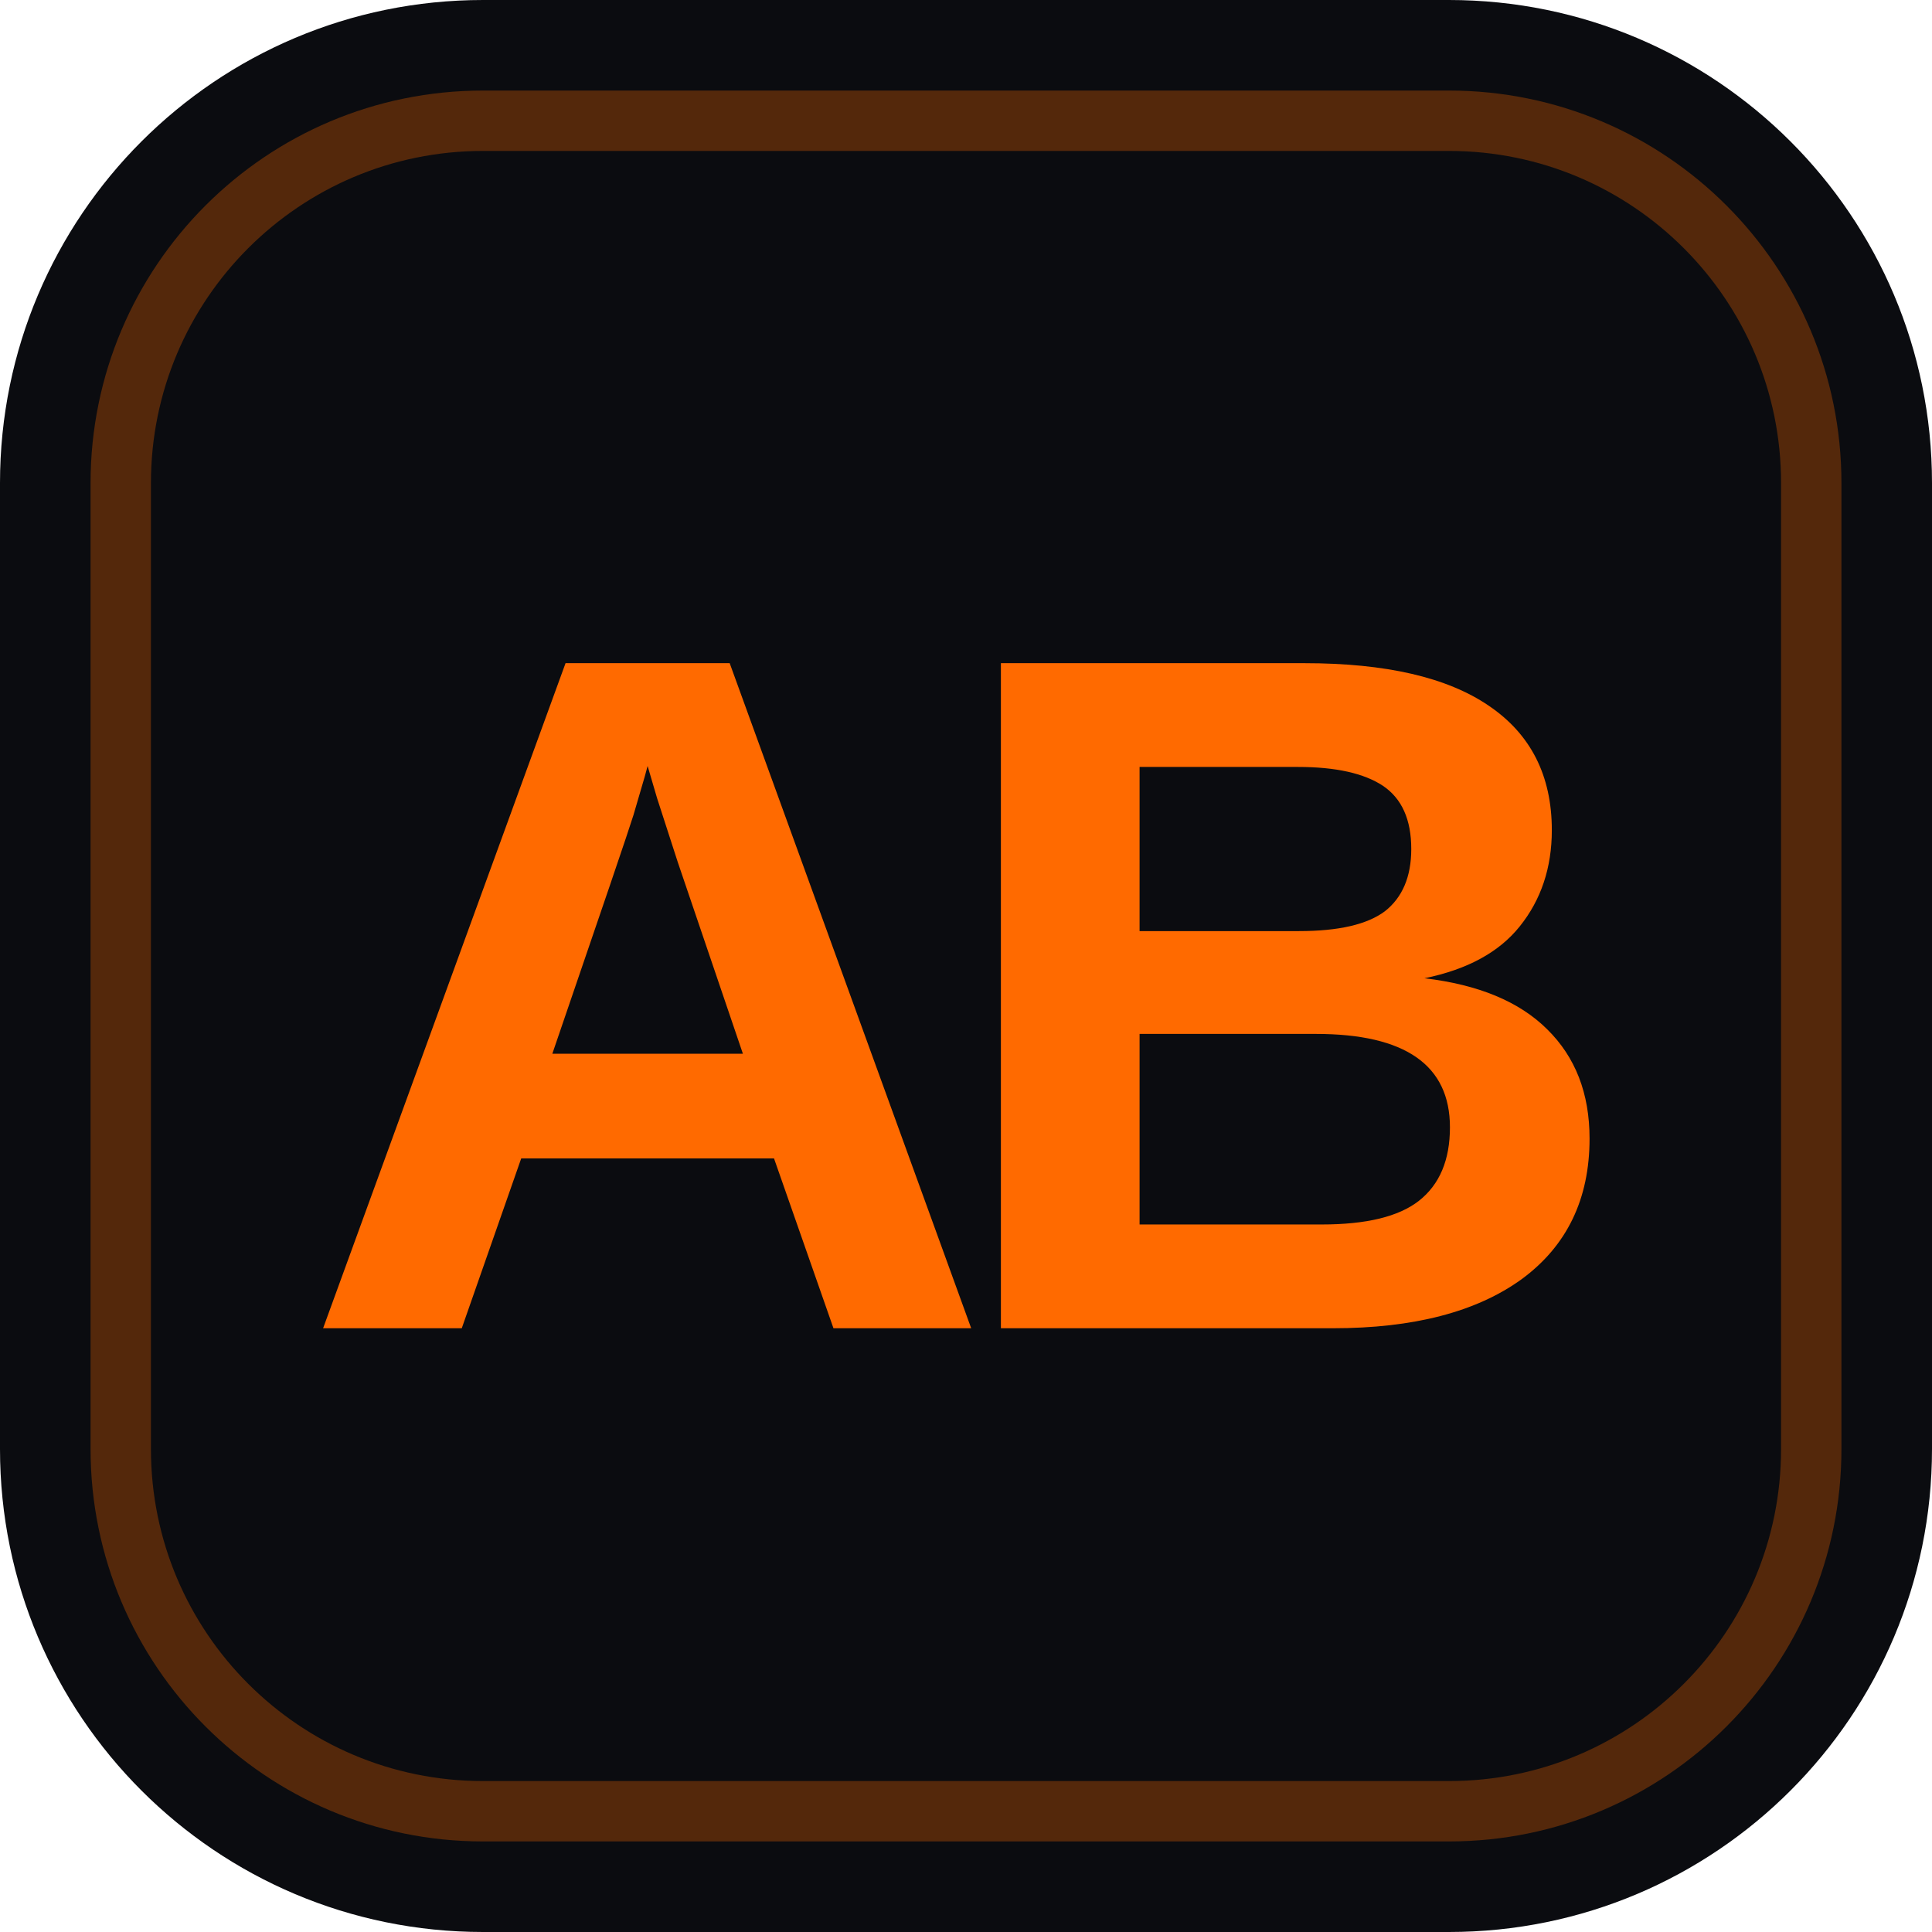
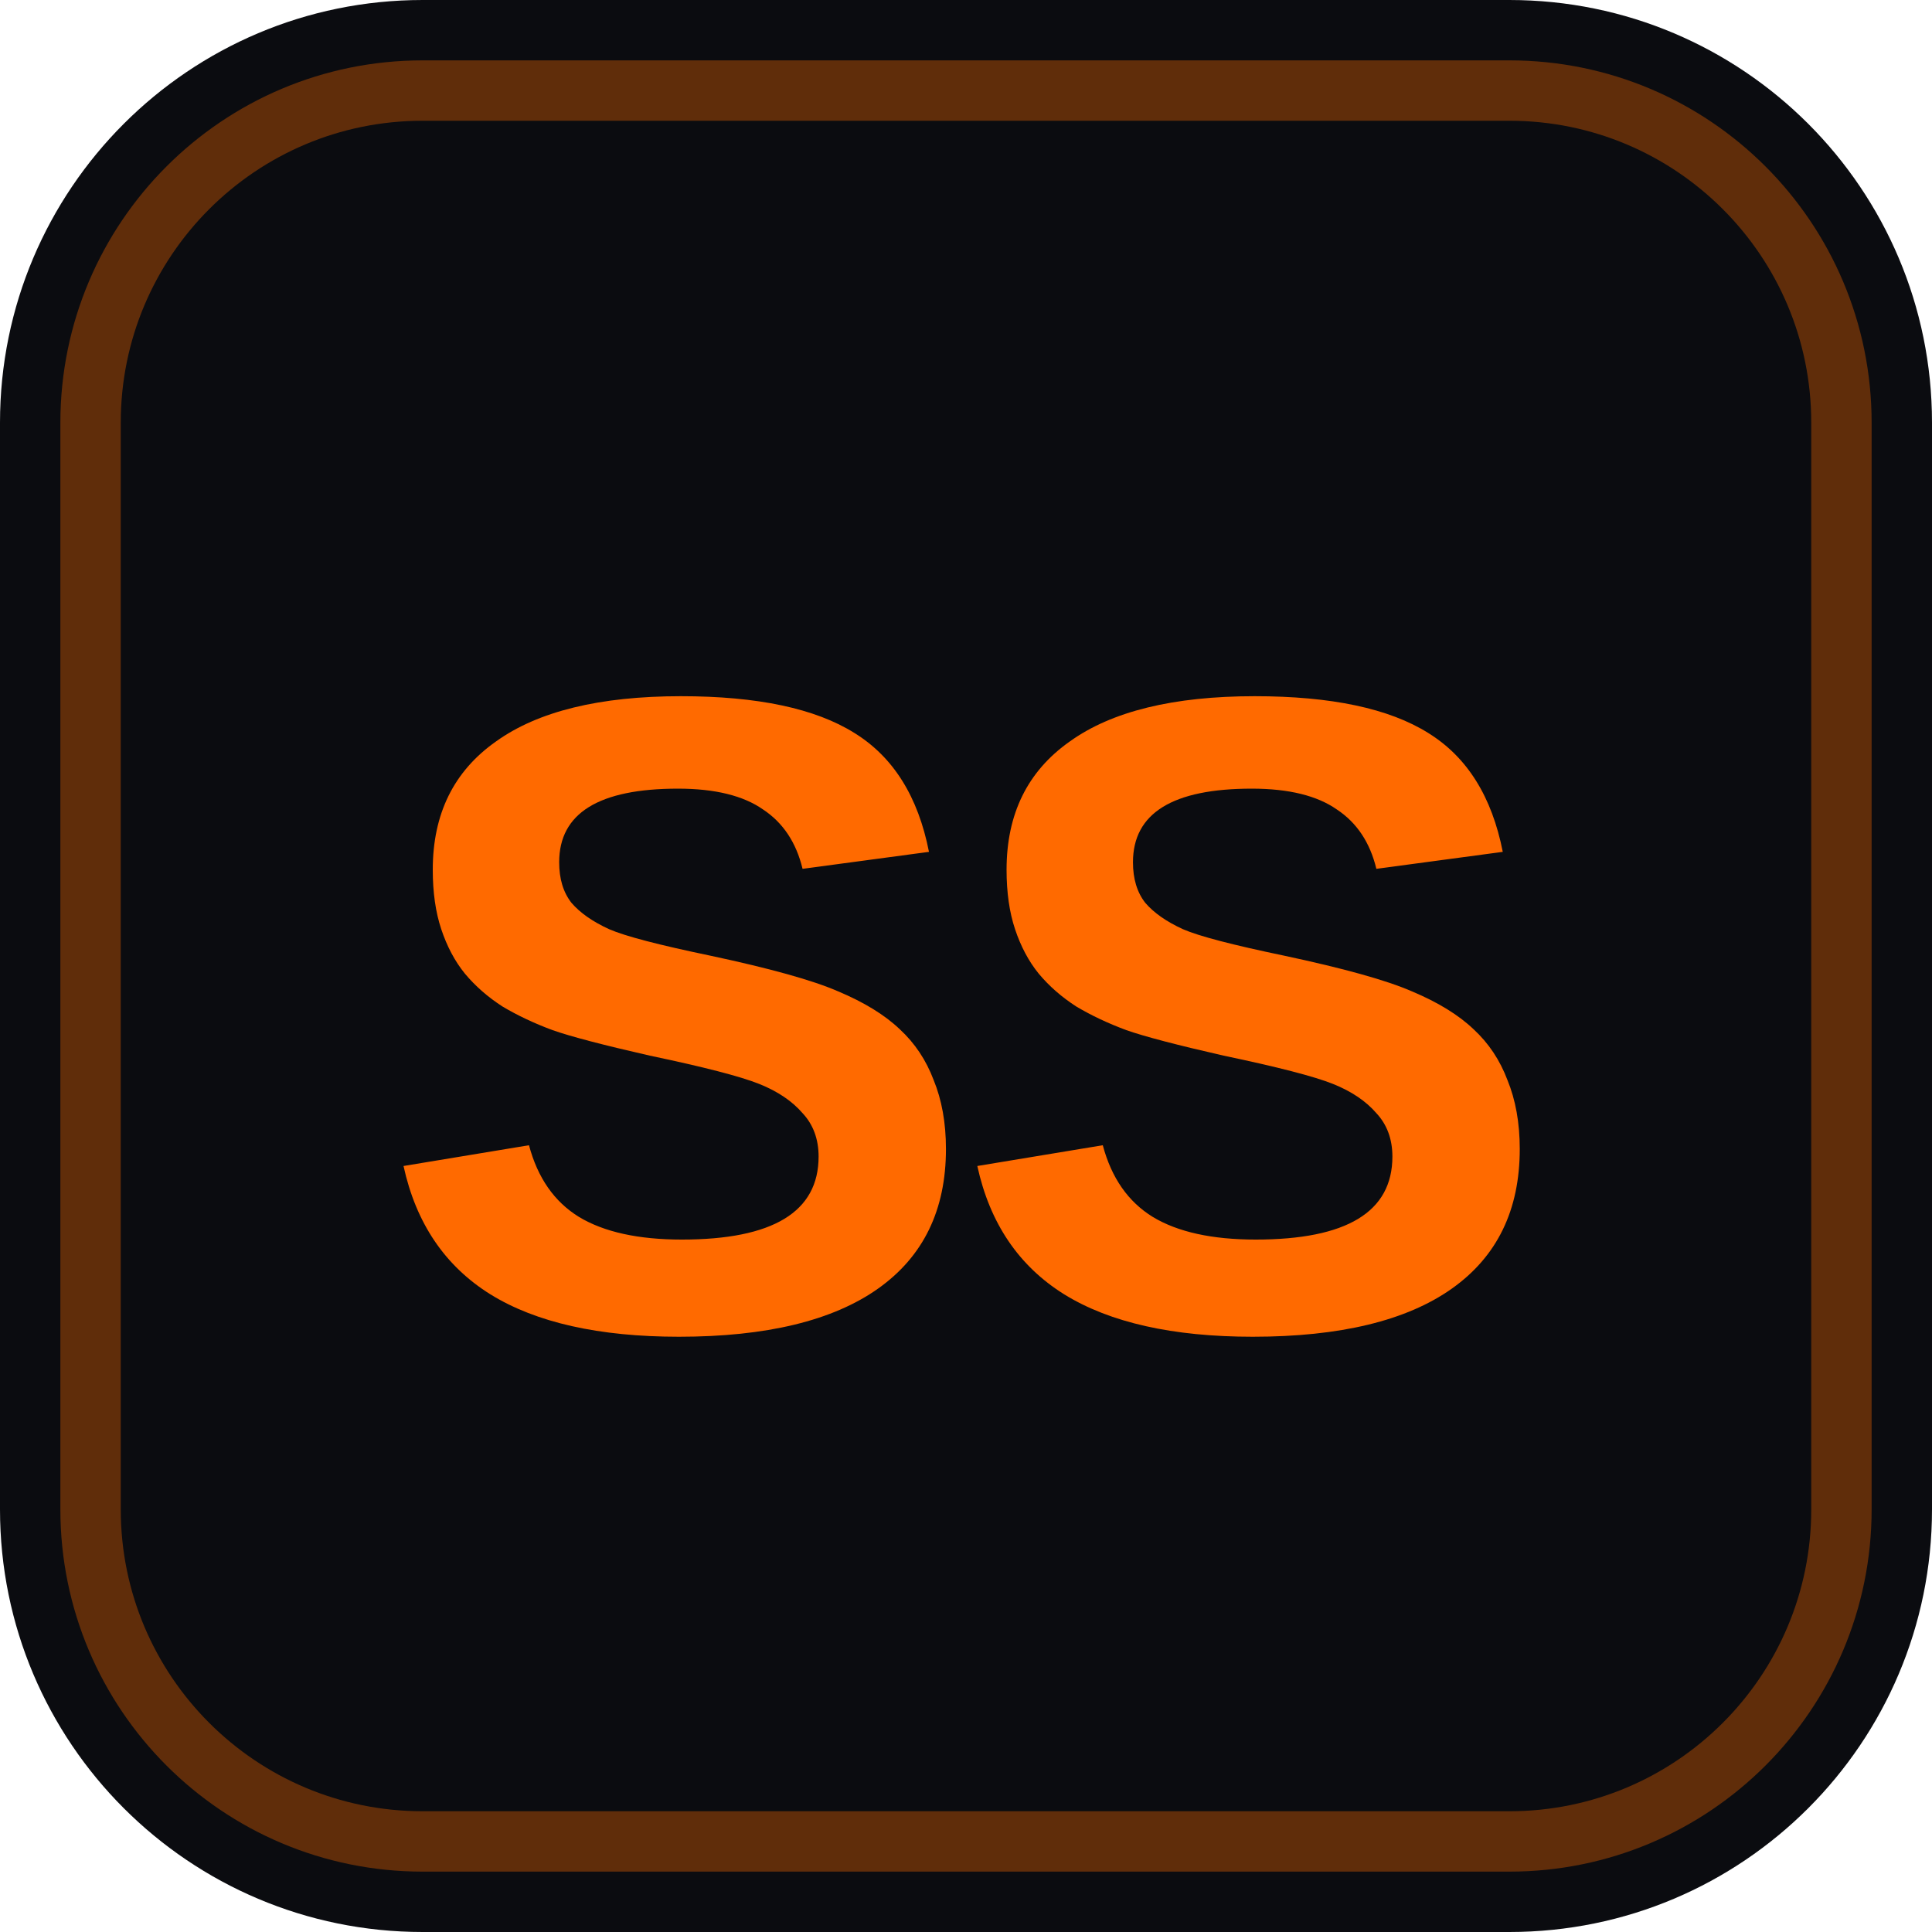
<svg xmlns="http://www.w3.org/2000/svg" viewBox="0 0 32 32">
-   <rect width="32" height="32" rx="8" fill="#0B0C10" />
-   <text x="16" y="22" text-anchor="middle" font-family="Arial, sans-serif" font-weight="900" font-size="16" fill="#FF6A00" letter-spacing="-1">AB</text>
-   <rect x="2" y="2" width="28" height="28" rx="6" fill="none" stroke="#FF6A00" stroke-width="1" opacity="0.3" />
+   <rect width="32" height="32" rx="7" fill="#0B0C10" />
+   <rect x="1.5" y="1.5" width="29" height="29" rx="5.5" fill="none" stroke="#FF6A00" stroke-width="1" opacity="0.35" />
+   <text x="16" y="22" text-anchor="middle" font-family="'Space Grotesk', 'Outfit', Arial, sans-serif" font-weight="800" font-size="15" fill="#FF6A00" letter-spacing="-0.5">SS</text>
</svg>
